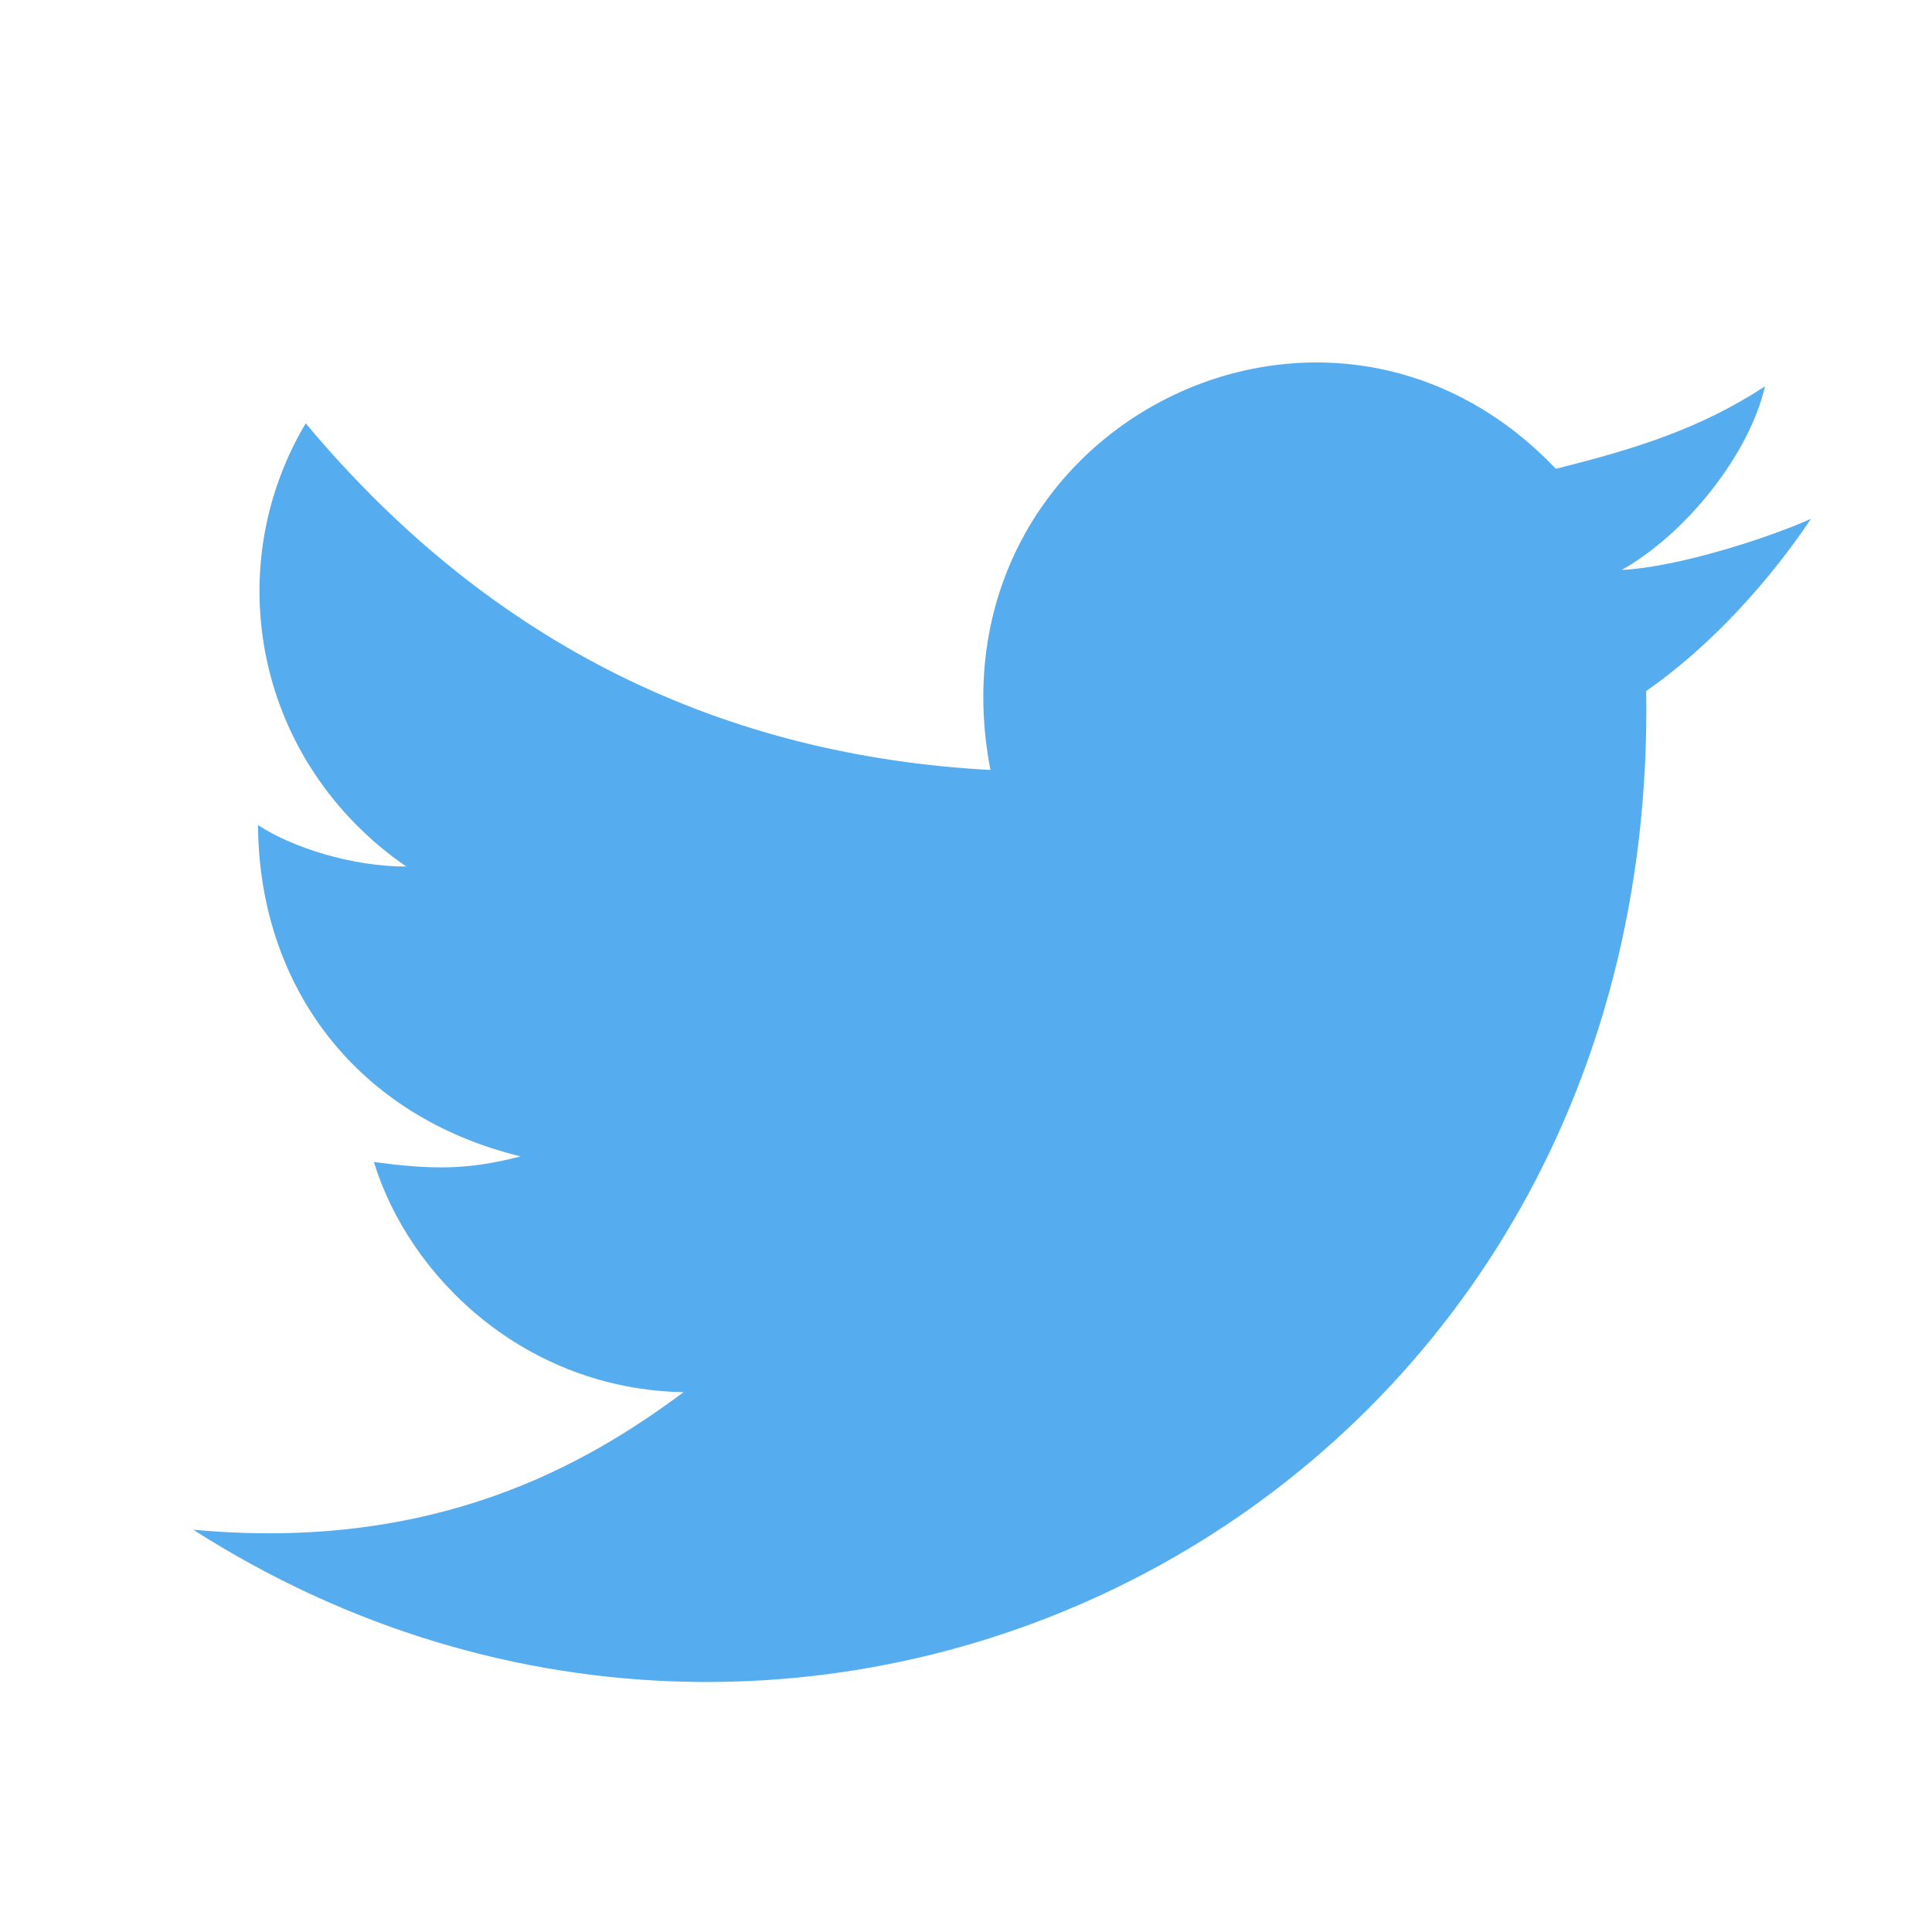
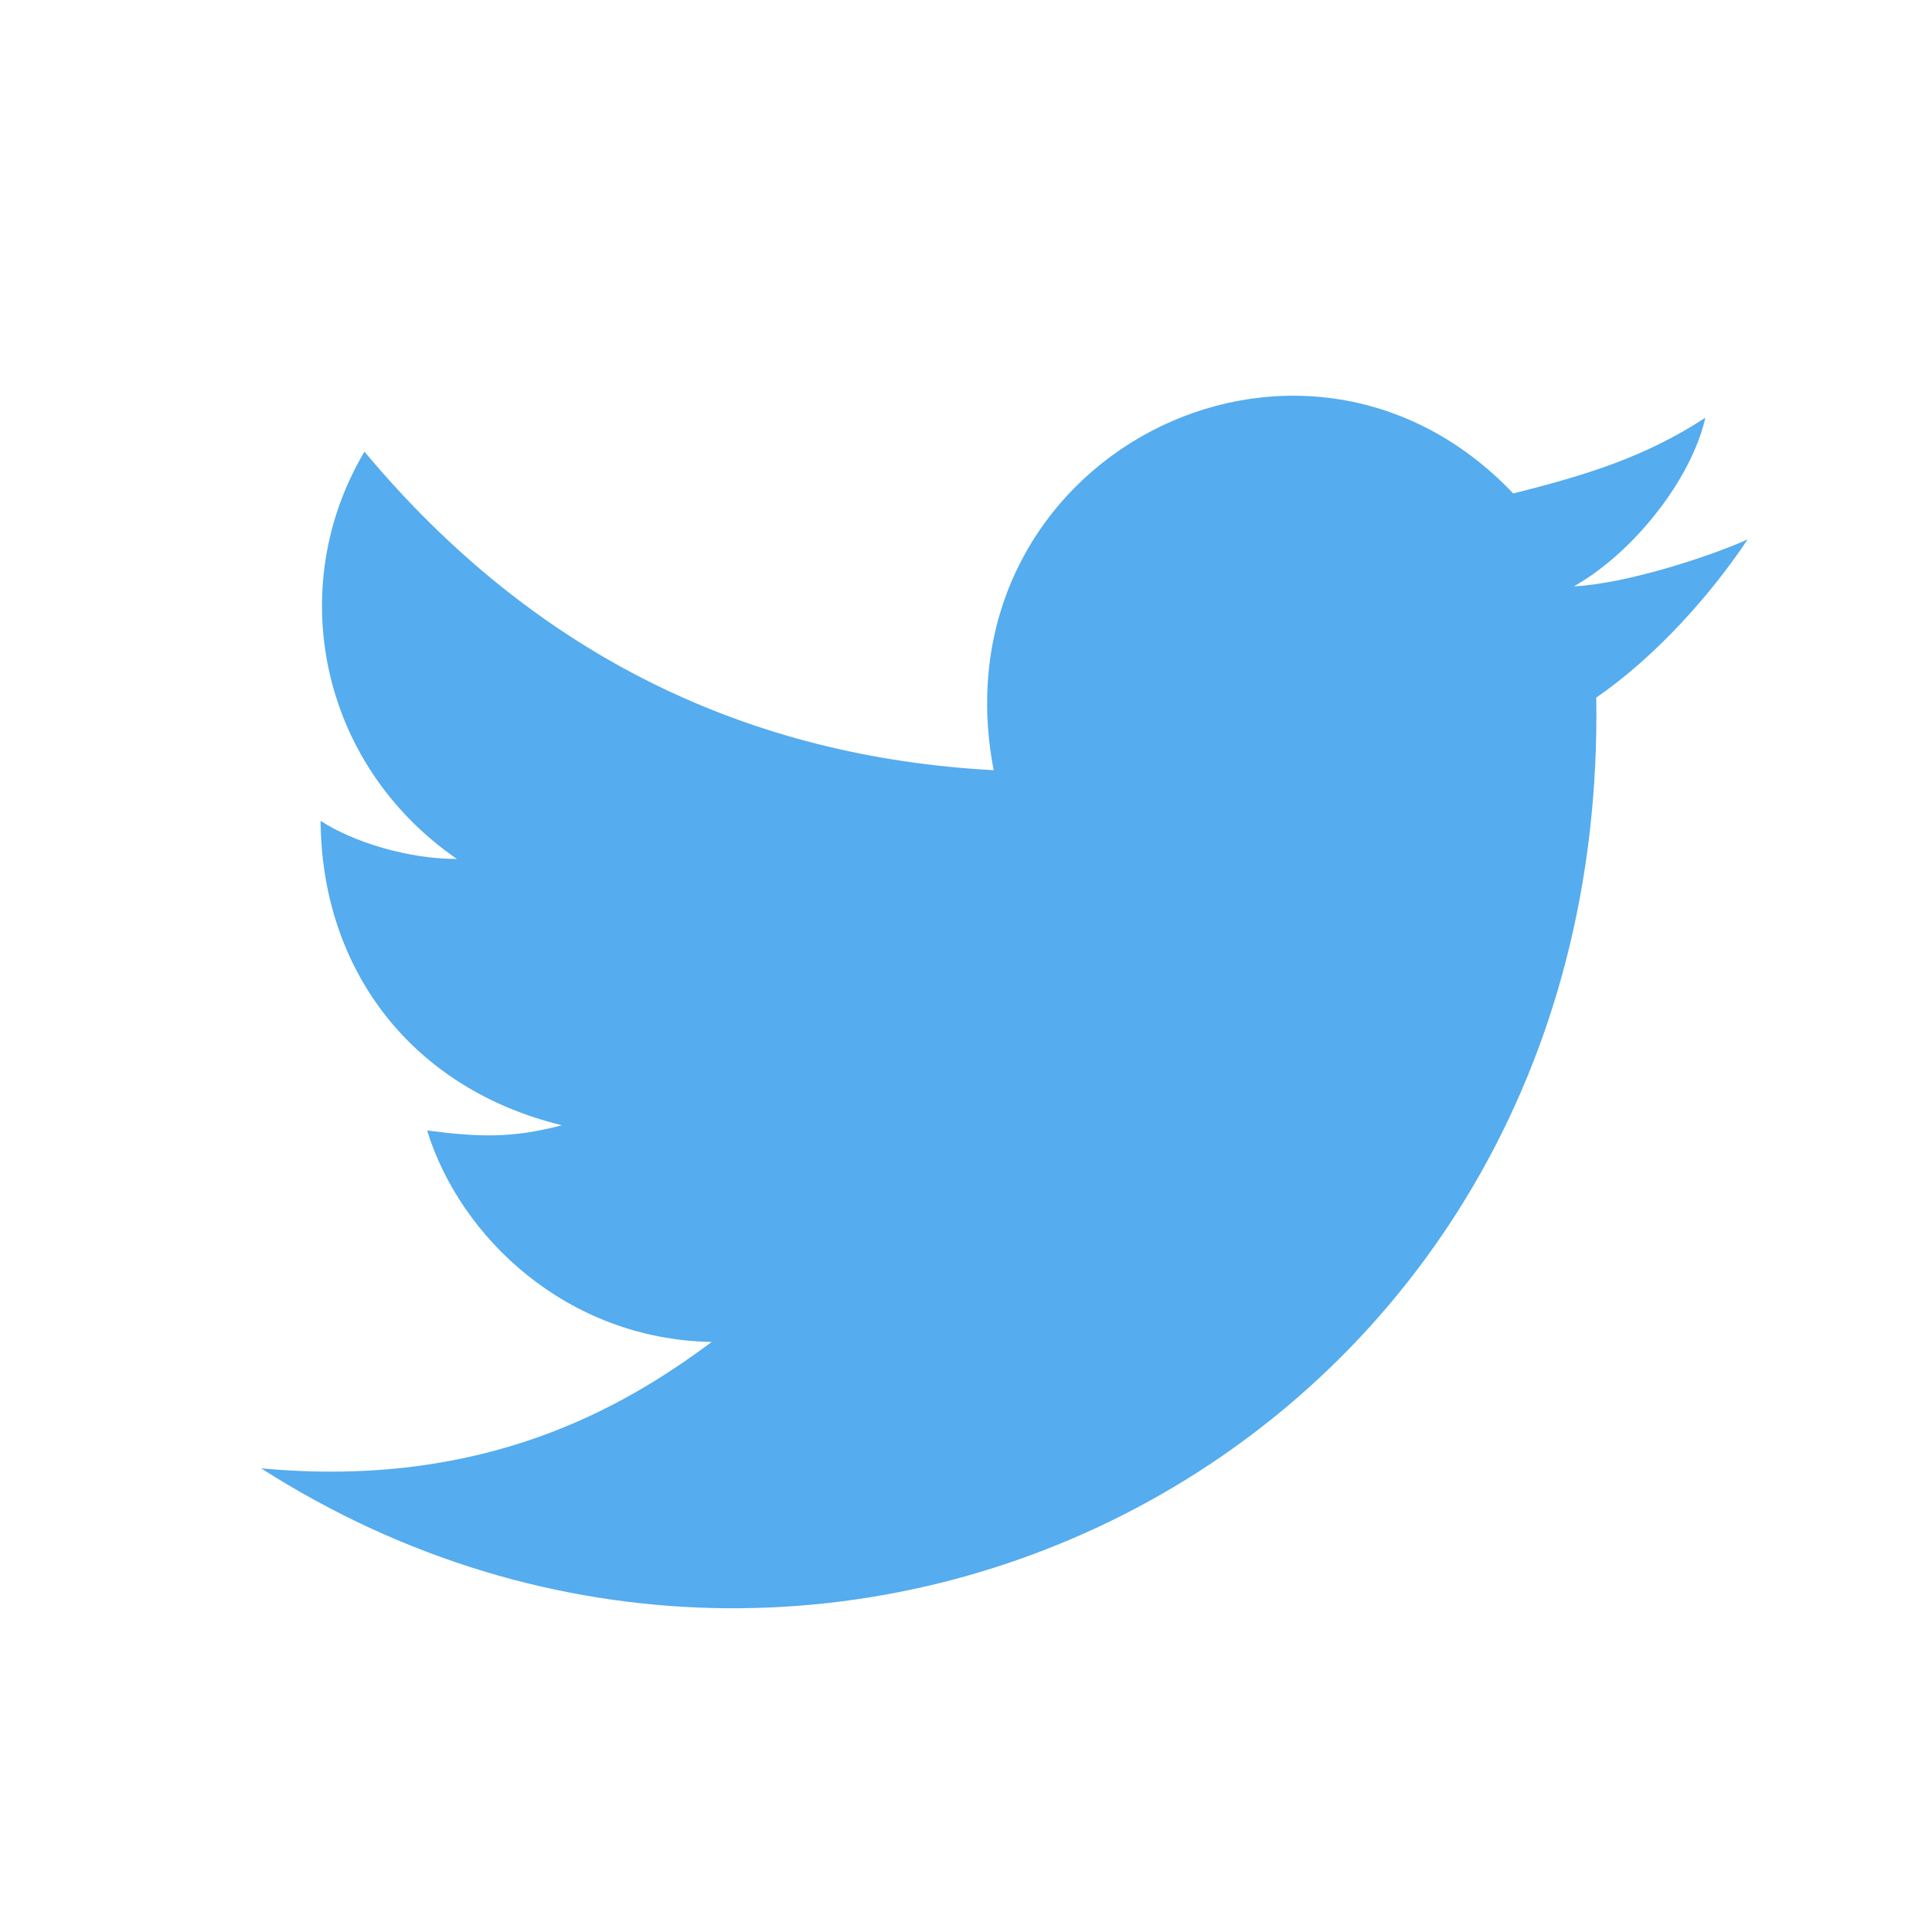
- <svg xmlns="http://www.w3.org/2000/svg" version="1" width="64" height="64" viewBox="-24,-18,340,280" style="color:#55acee">
-   <path d="m10 221.2c42.8 4 69.5-11.7 86.3-24.2-27.7-0.5-48.2-20-54.5-40.5 10 1.3 16.3 1.5 25.8-1-28.7-7-46-29.7-46.2-58.3C27.5 101.2 38 104.5 47.5 104.5 21 86.2 14.5 52.2 29.8 26.5c33 39.5 74 58.5 120.5 61-11.5-59.7 58.8-95.8 99.5-53 14-3.5 25.3-7 36.8-14.5-2.7 11.8-13.7 25.8-25.2 32.3 10-0.5 26-5.7 33.3-9-7.2 10.8-17.7 22.5-29 30.3C268 217 120 291.5 10 221.2z" fill="#55acee" style="fill: currentColor;" />
+ <svg xmlns="http://www.w3.org/2000/svg" version="1" width="64" height="64" viewBox="-40,-25,370,300">
+   <path d="m10 221.2c42.8 4 69.5-11.7 86.3-24.2-27.7-0.5-48.2-20-54.5-40.5 10 1.3 16.3 1.5 25.8-1-28.7-7-46-29.7-46.2-58.3C27.5 101.2 38 104.5 47.5 104.5 21 86.2 14.5 52.2 29.8 26.5c33 39.5 74 58.5 120.5 61-11.5-59.7 58.8-95.8 99.5-53 14-3.5 25.3-7 36.8-14.5-2.7 11.8-13.7 25.8-25.2 32.3 10-0.5 26-5.7 33.3-9-7.2 10.8-17.7 22.5-29 30.3C268 217 120 291.5 10 221.2z" fill="#55acee" />
</svg>
